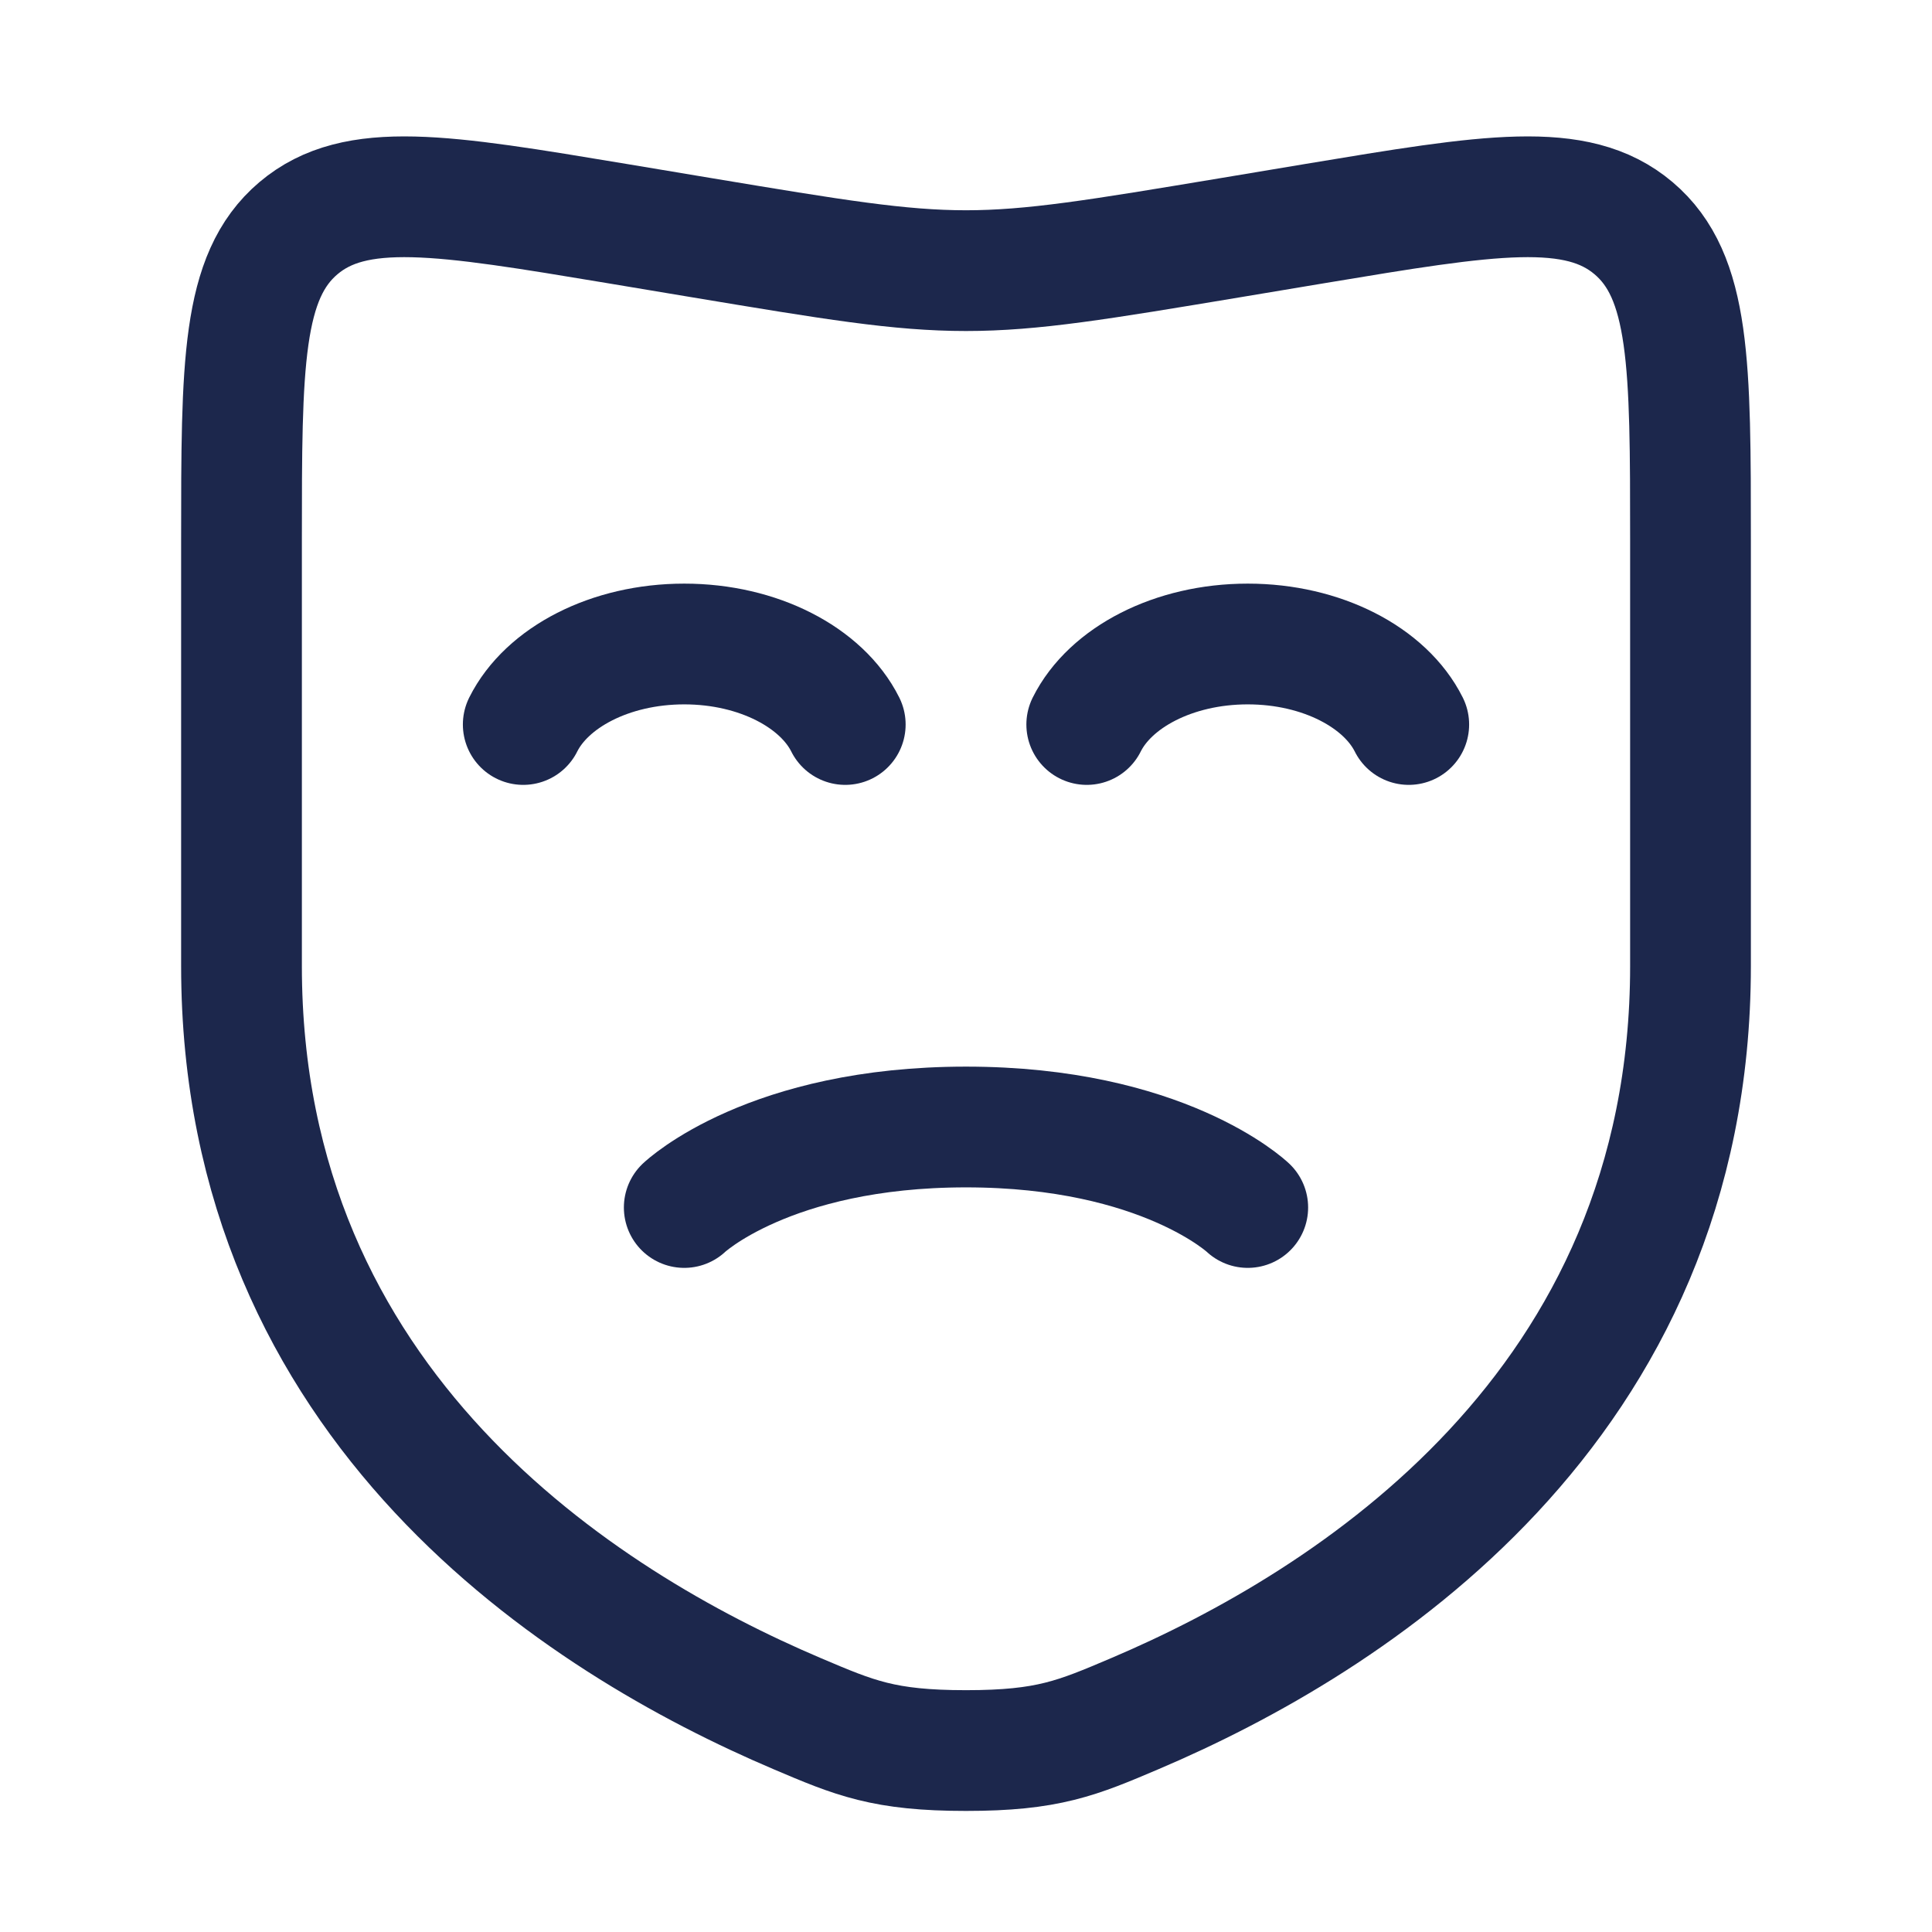
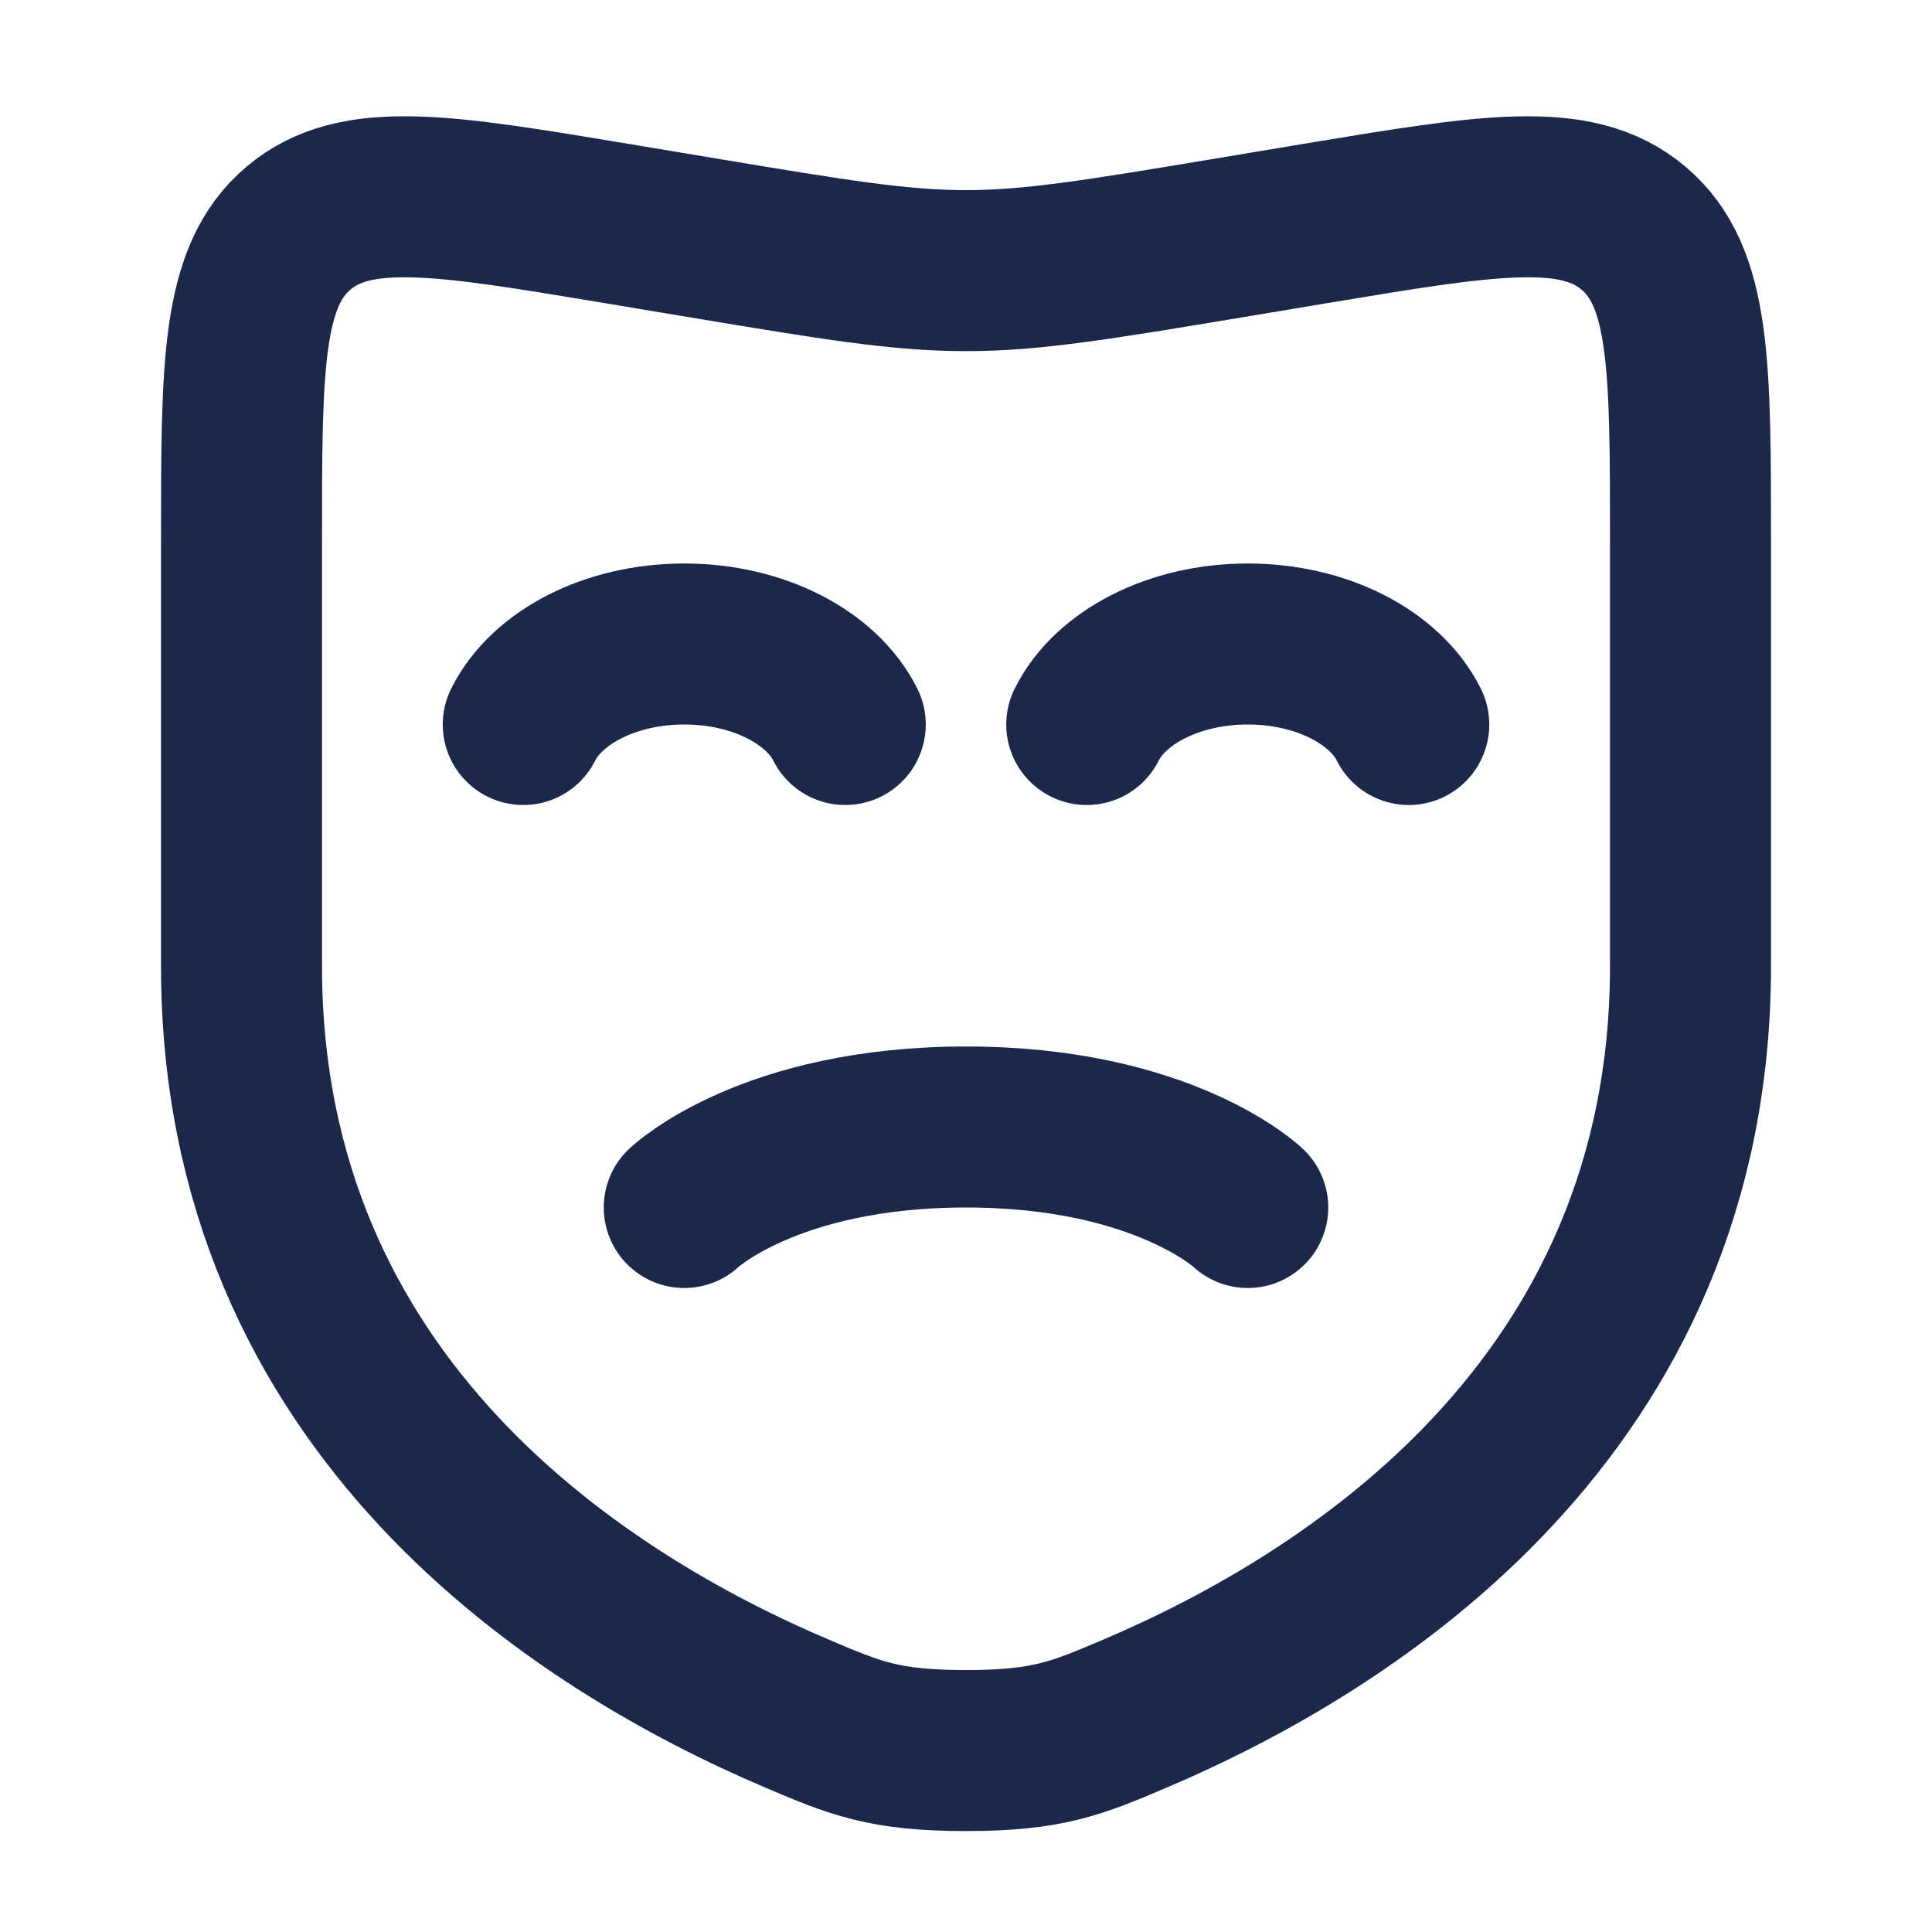
<svg xmlns="http://www.w3.org/2000/svg" width="800px" height="800px" viewBox="0 0 24 24" fill="none">
-   <path d="M21 12V6.719C21 4.529 21 3.434 20.293 2.835C19.585 2.236 18.505 2.416 16.342 2.776L15.288 2.952C13.648 3.225 12.828 3.362 12 3.362C11.172 3.362 10.352 3.225 8.712 2.952L7.658 2.776C5.496 2.416 4.415 2.236 3.707 2.835C3 3.434 3 4.529 3 6.719V12C3 17.49 7.239 20.155 9.899 21.286C10.62 21.593 10.981 21.746 12 21.746C13.019 21.746 13.38 21.593 14.101 21.286C16.761 20.155 21 17.49 21 12Z" stroke="#1C274C" stroke-width="1.5" />
-   <path d="M6.5 9C6.791 8.417 7.577 8 8.5 8C9.423 8 10.209 8.417 10.5 9" stroke="#1C274C" stroke-width="1.5" stroke-linecap="round" />
-   <path d="M13.5 9C13.791 8.417 14.577 8 15.5 8C16.423 8 17.209 8.417 17.5 9" stroke="#1C274C" stroke-width="1.5" stroke-linecap="round" />
-   <path d="M8.5 15C8.5 15 9.55 14 12 14C14.45 14 15.5 15 15.5 15" stroke="#1C274C" stroke-width="1.5" stroke-linecap="round" />
+   <path d="M21 12V6.719C21 4.529 21 3.434 20.293 2.835C19.585 2.236 18.505 2.416 16.342 2.776L15.288 2.952C13.648 3.225 12.828 3.362 12 3.362C11.172 3.362 10.352 3.225 8.712 2.952L7.658 2.776C5.496 2.416 4.415 2.236 3.707 2.835C3 3.434 3 4.529 3 6.719V12C3 17.49 7.239 20.155 9.899 21.286C10.62 21.593 10.981 21.746 12 21.746C13.019 21.746 13.38 21.593 14.101 21.286C16.761 20.155 21 17.49 21 12Z" stroke="#1C274C" stroke-width="2" />
+   <path d="M6.5 9C6.791 8.417 7.577 8 8.5 8C9.423 8 10.209 8.417 10.5 9" stroke="#1C274C" stroke-width="2" stroke-linecap="round" />
+   <path d="M13.5 9C13.791 8.417 14.577 8 15.5 8C16.423 8 17.209 8.417 17.5 9" stroke="#1C274C" stroke-width="2" stroke-linecap="round" />
+   <path d="M8.5 15C8.5 15 9.55 14 12 14C14.45 14 15.5 15 15.5 15" stroke="#1C274C" stroke-width="2" stroke-linecap="round" />
</svg>
